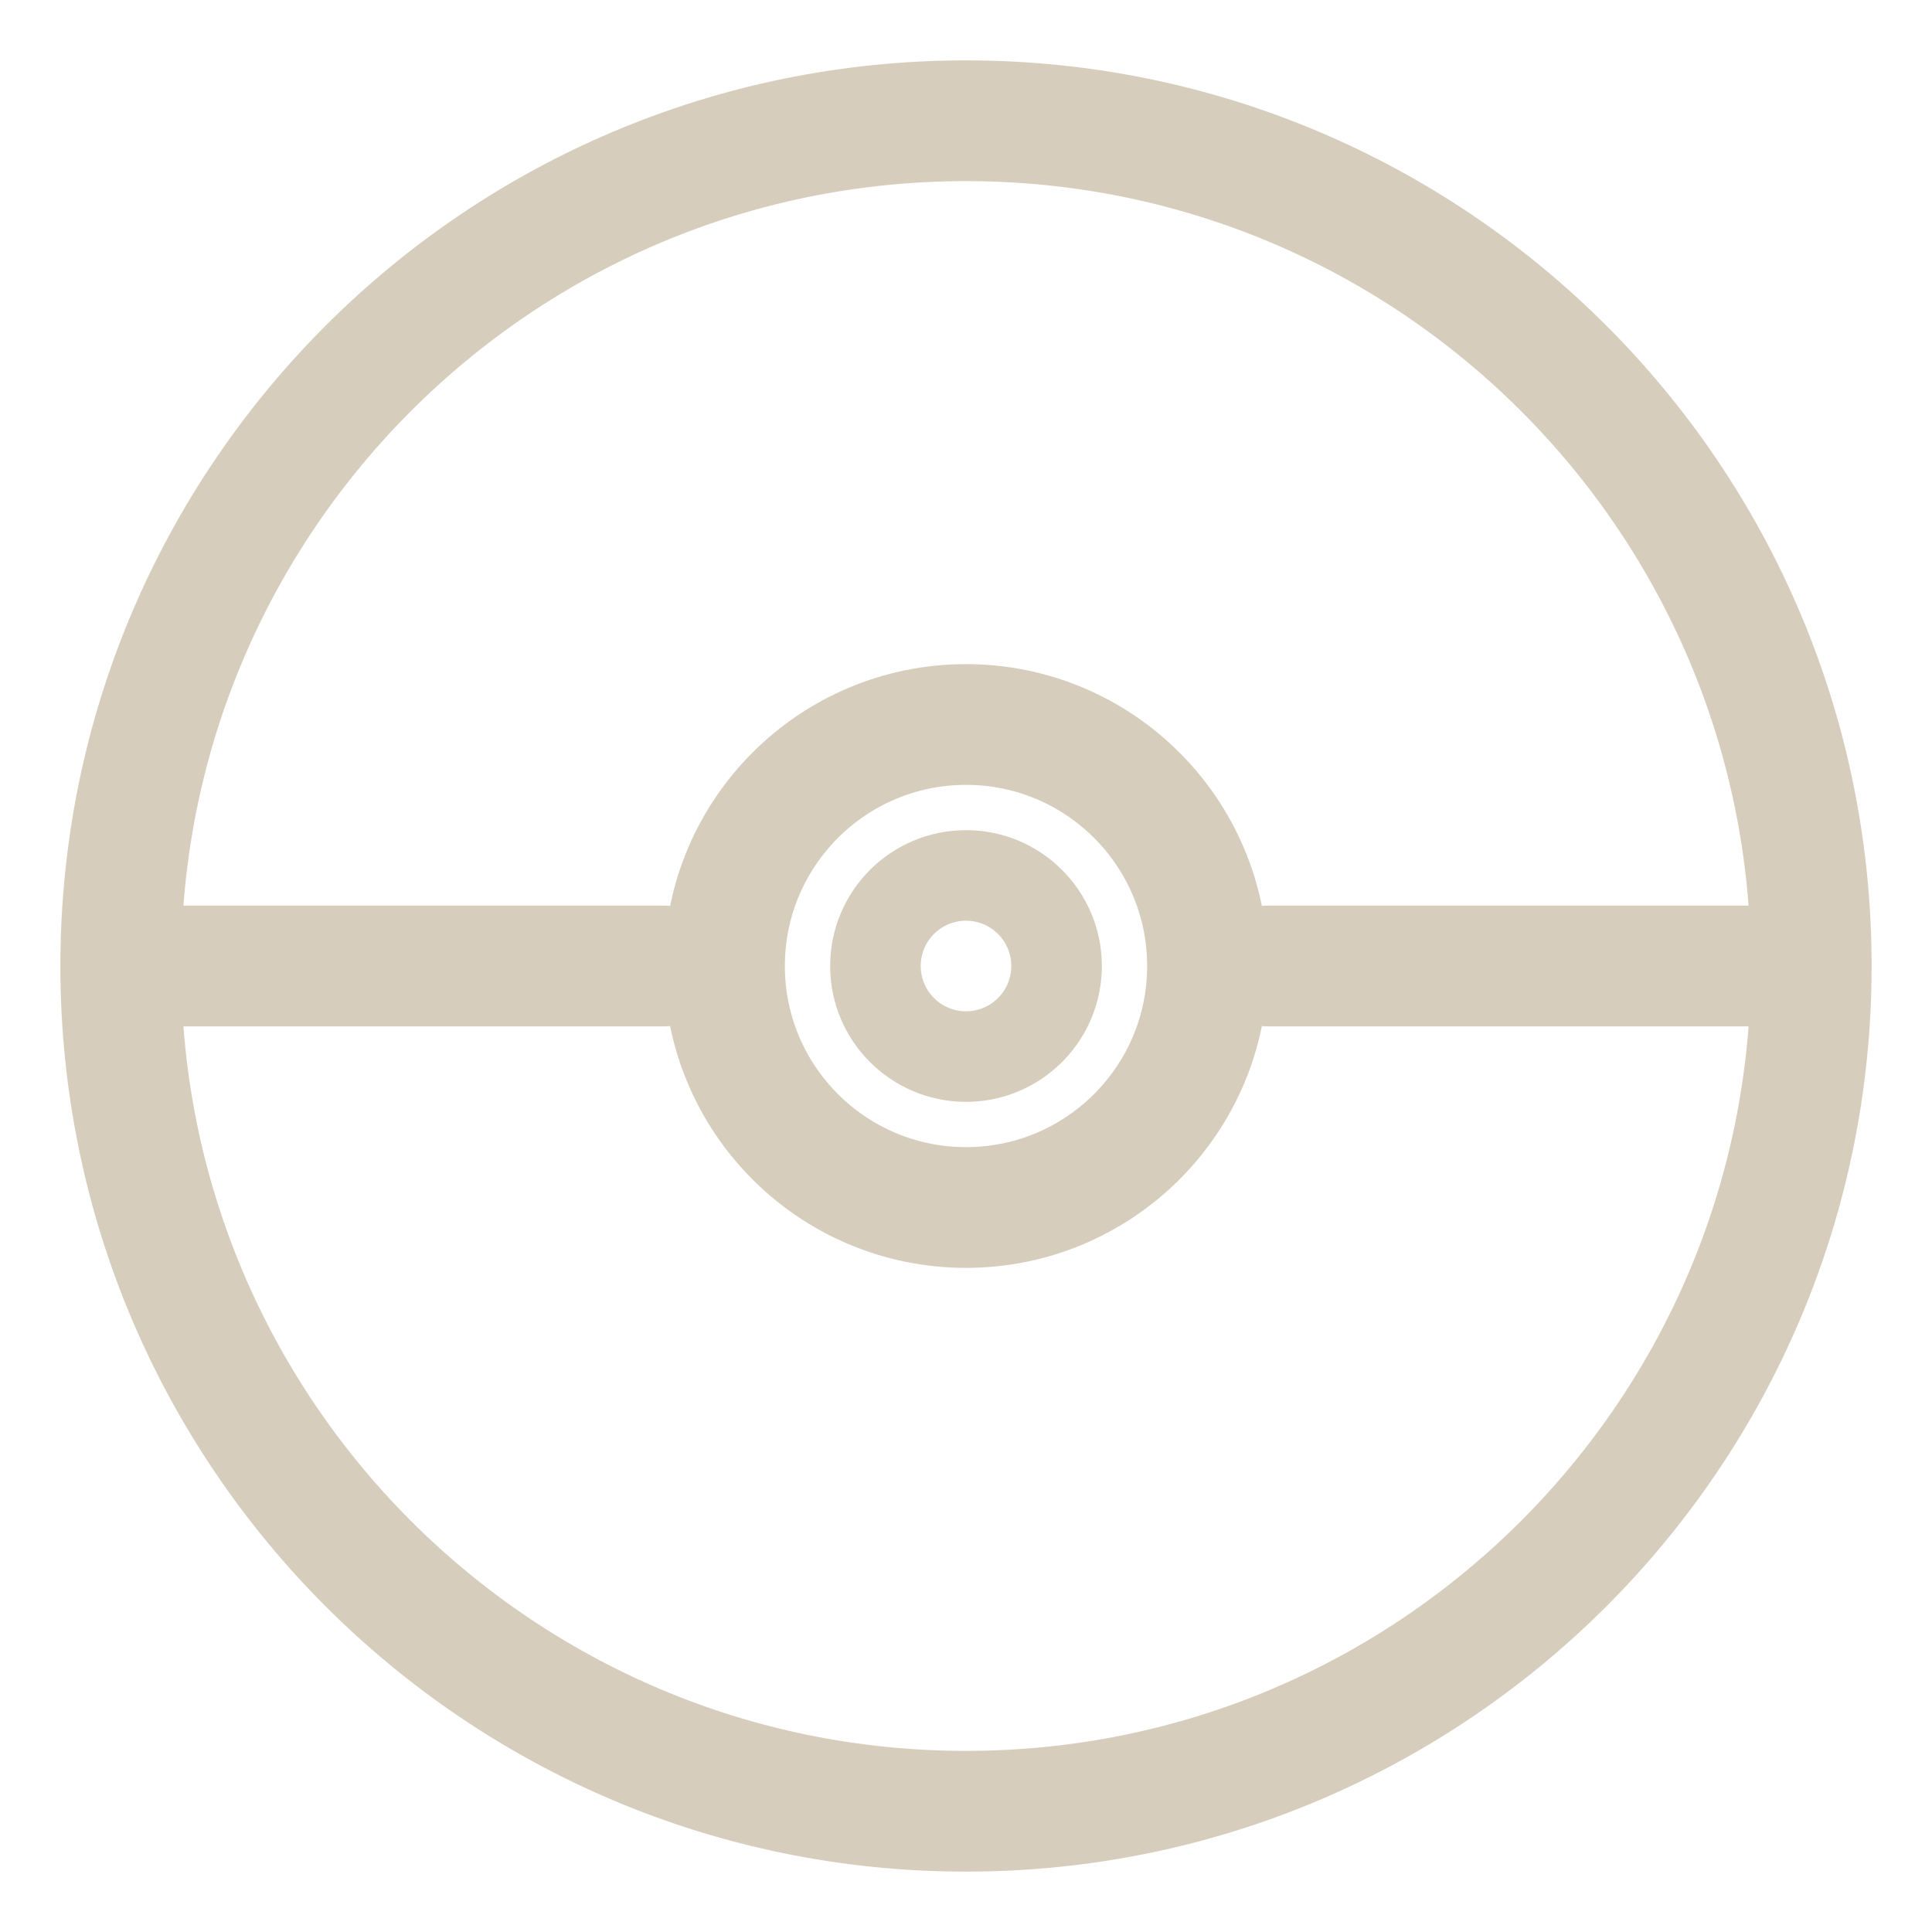
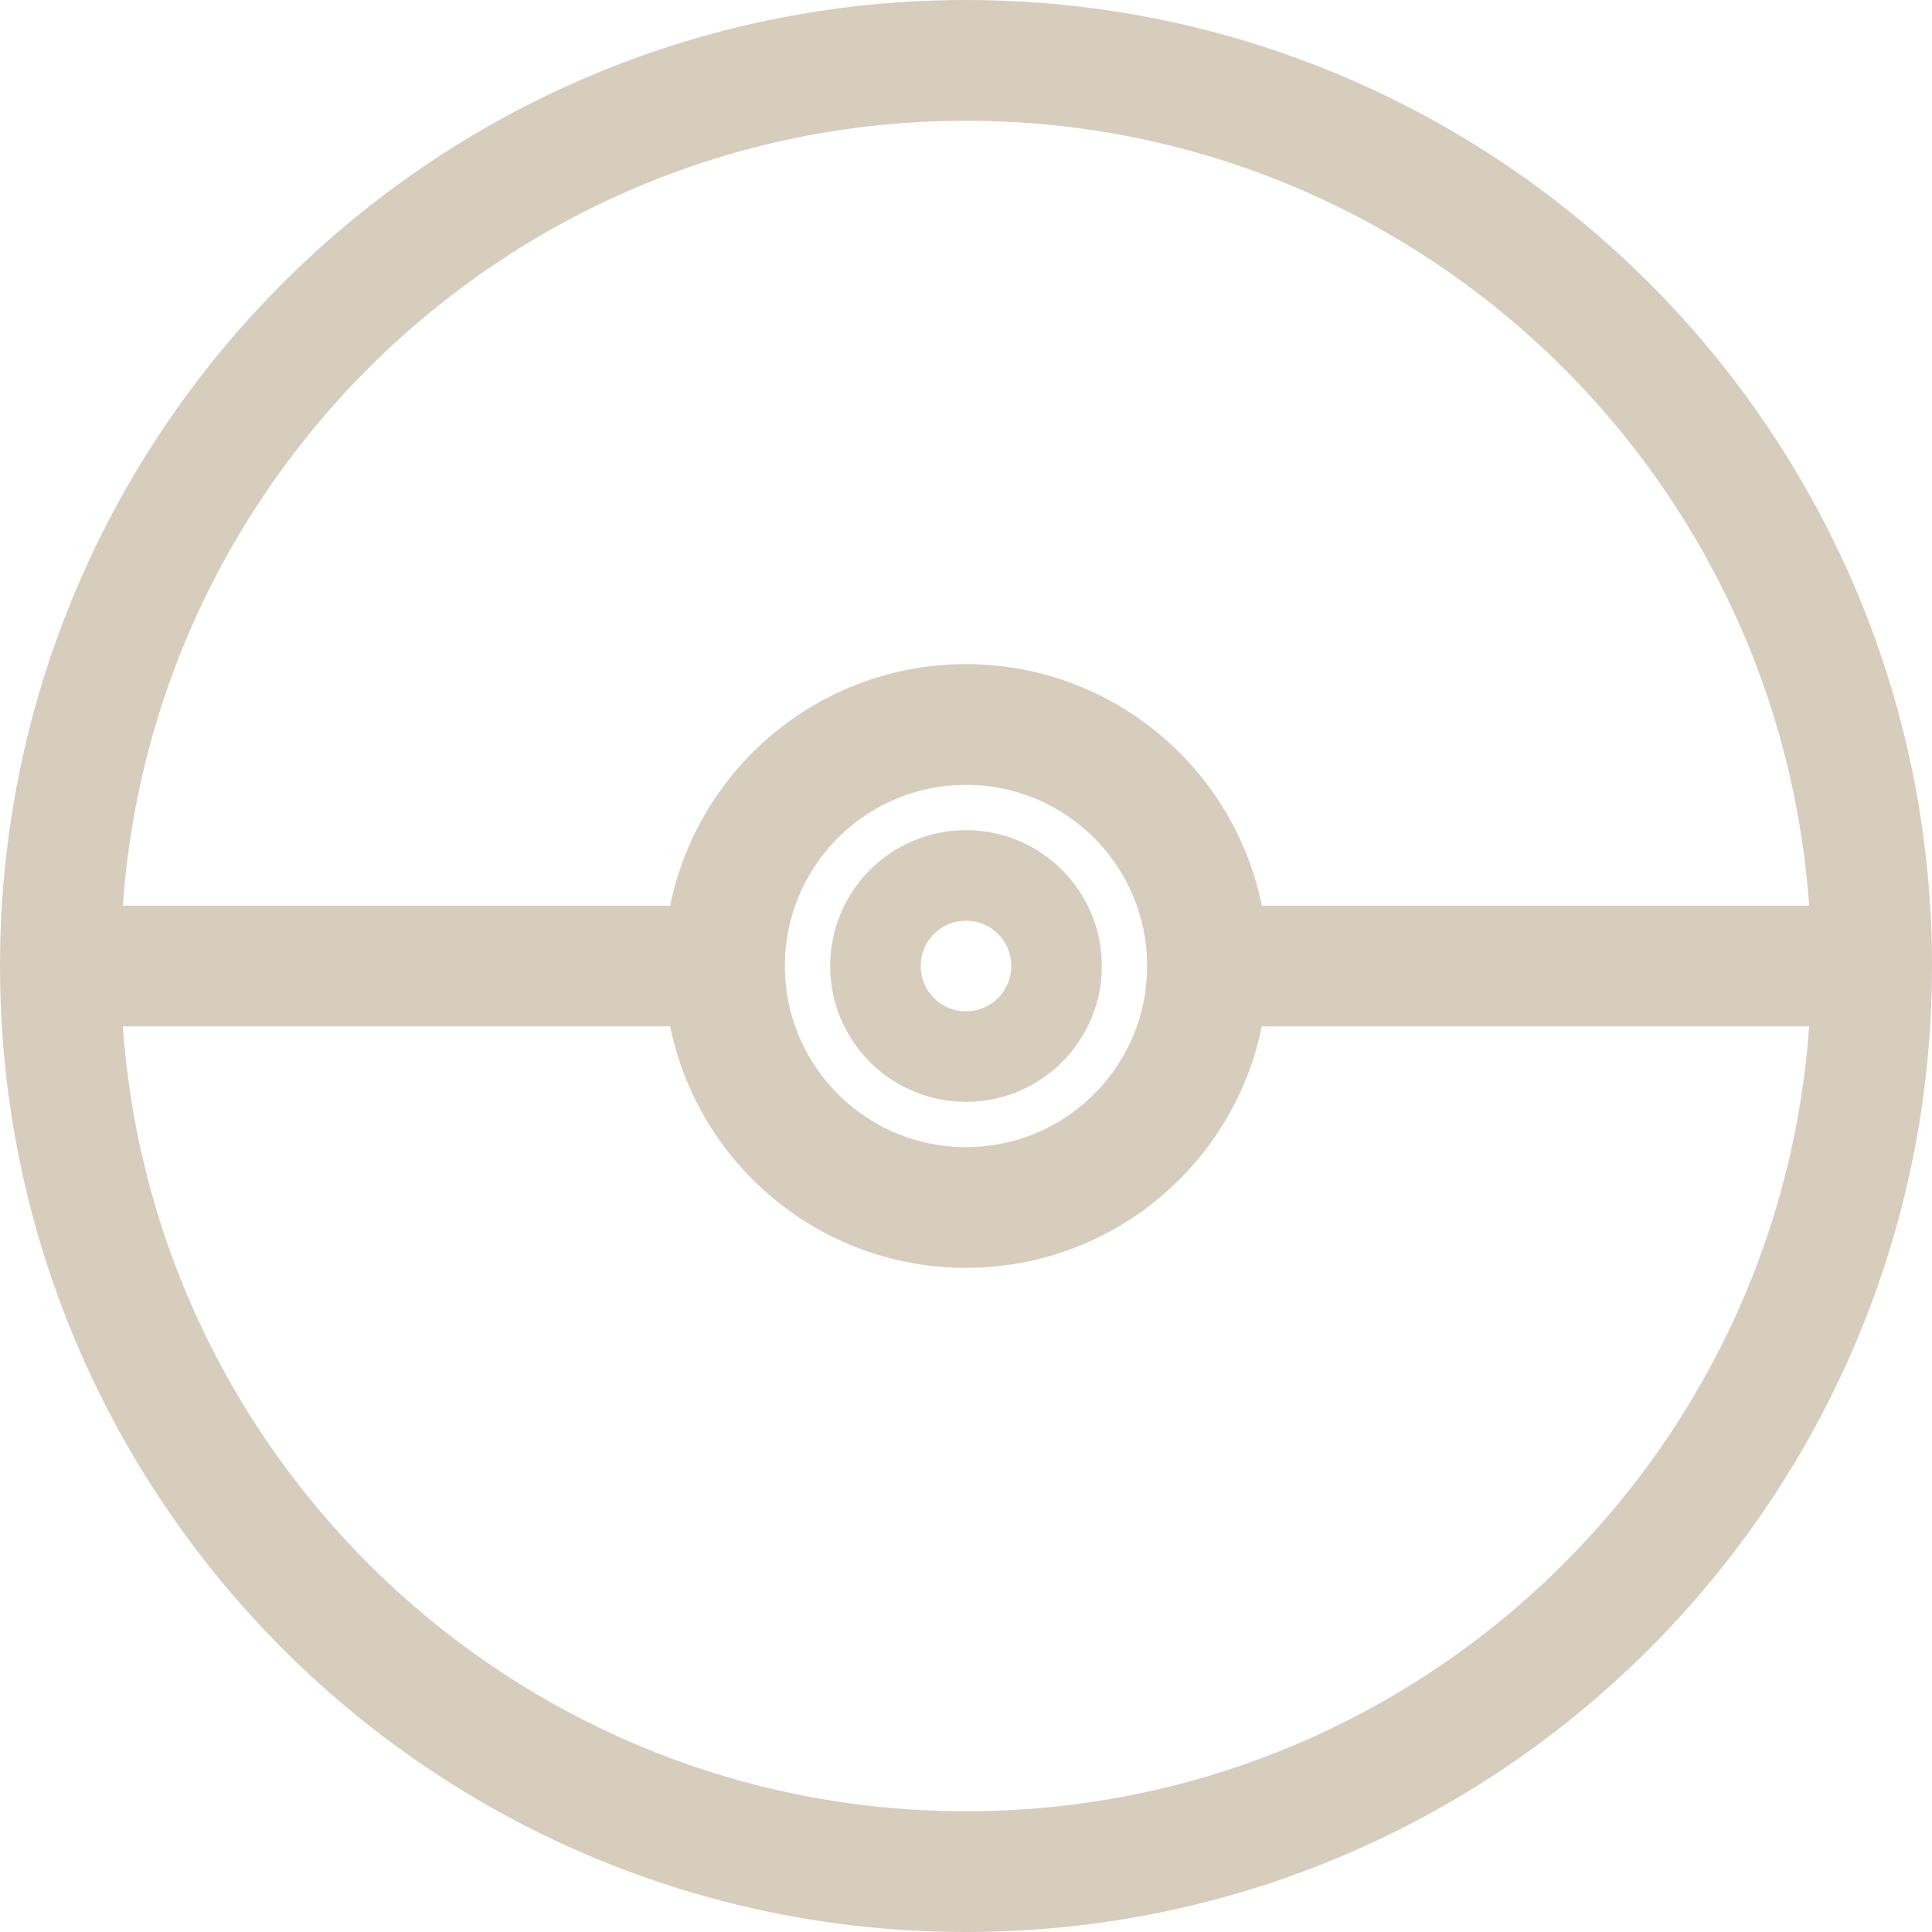
<svg xmlns="http://www.w3.org/2000/svg" viewBox="0 0 32 32">
  <g fill="none" stroke="#D7CDBD" stroke-linecap="round" stroke-linejoin="round" stroke-width="2">
-     <circle cx="16" cy="16" r="14" />
-     <path d="M3 16 H11" />
-     <path d="M21 16 H29" />
+     <circle cx="16" cy="16" r="15" />
+     <path d="M2 16 H11" />
+     <path d="M21 16 H30" />
    <circle cx="16" cy="16" r="4" />
    <circle cx="16" cy="16" r="1.5" stroke-width="1.5" />
  </g>
</svg>
